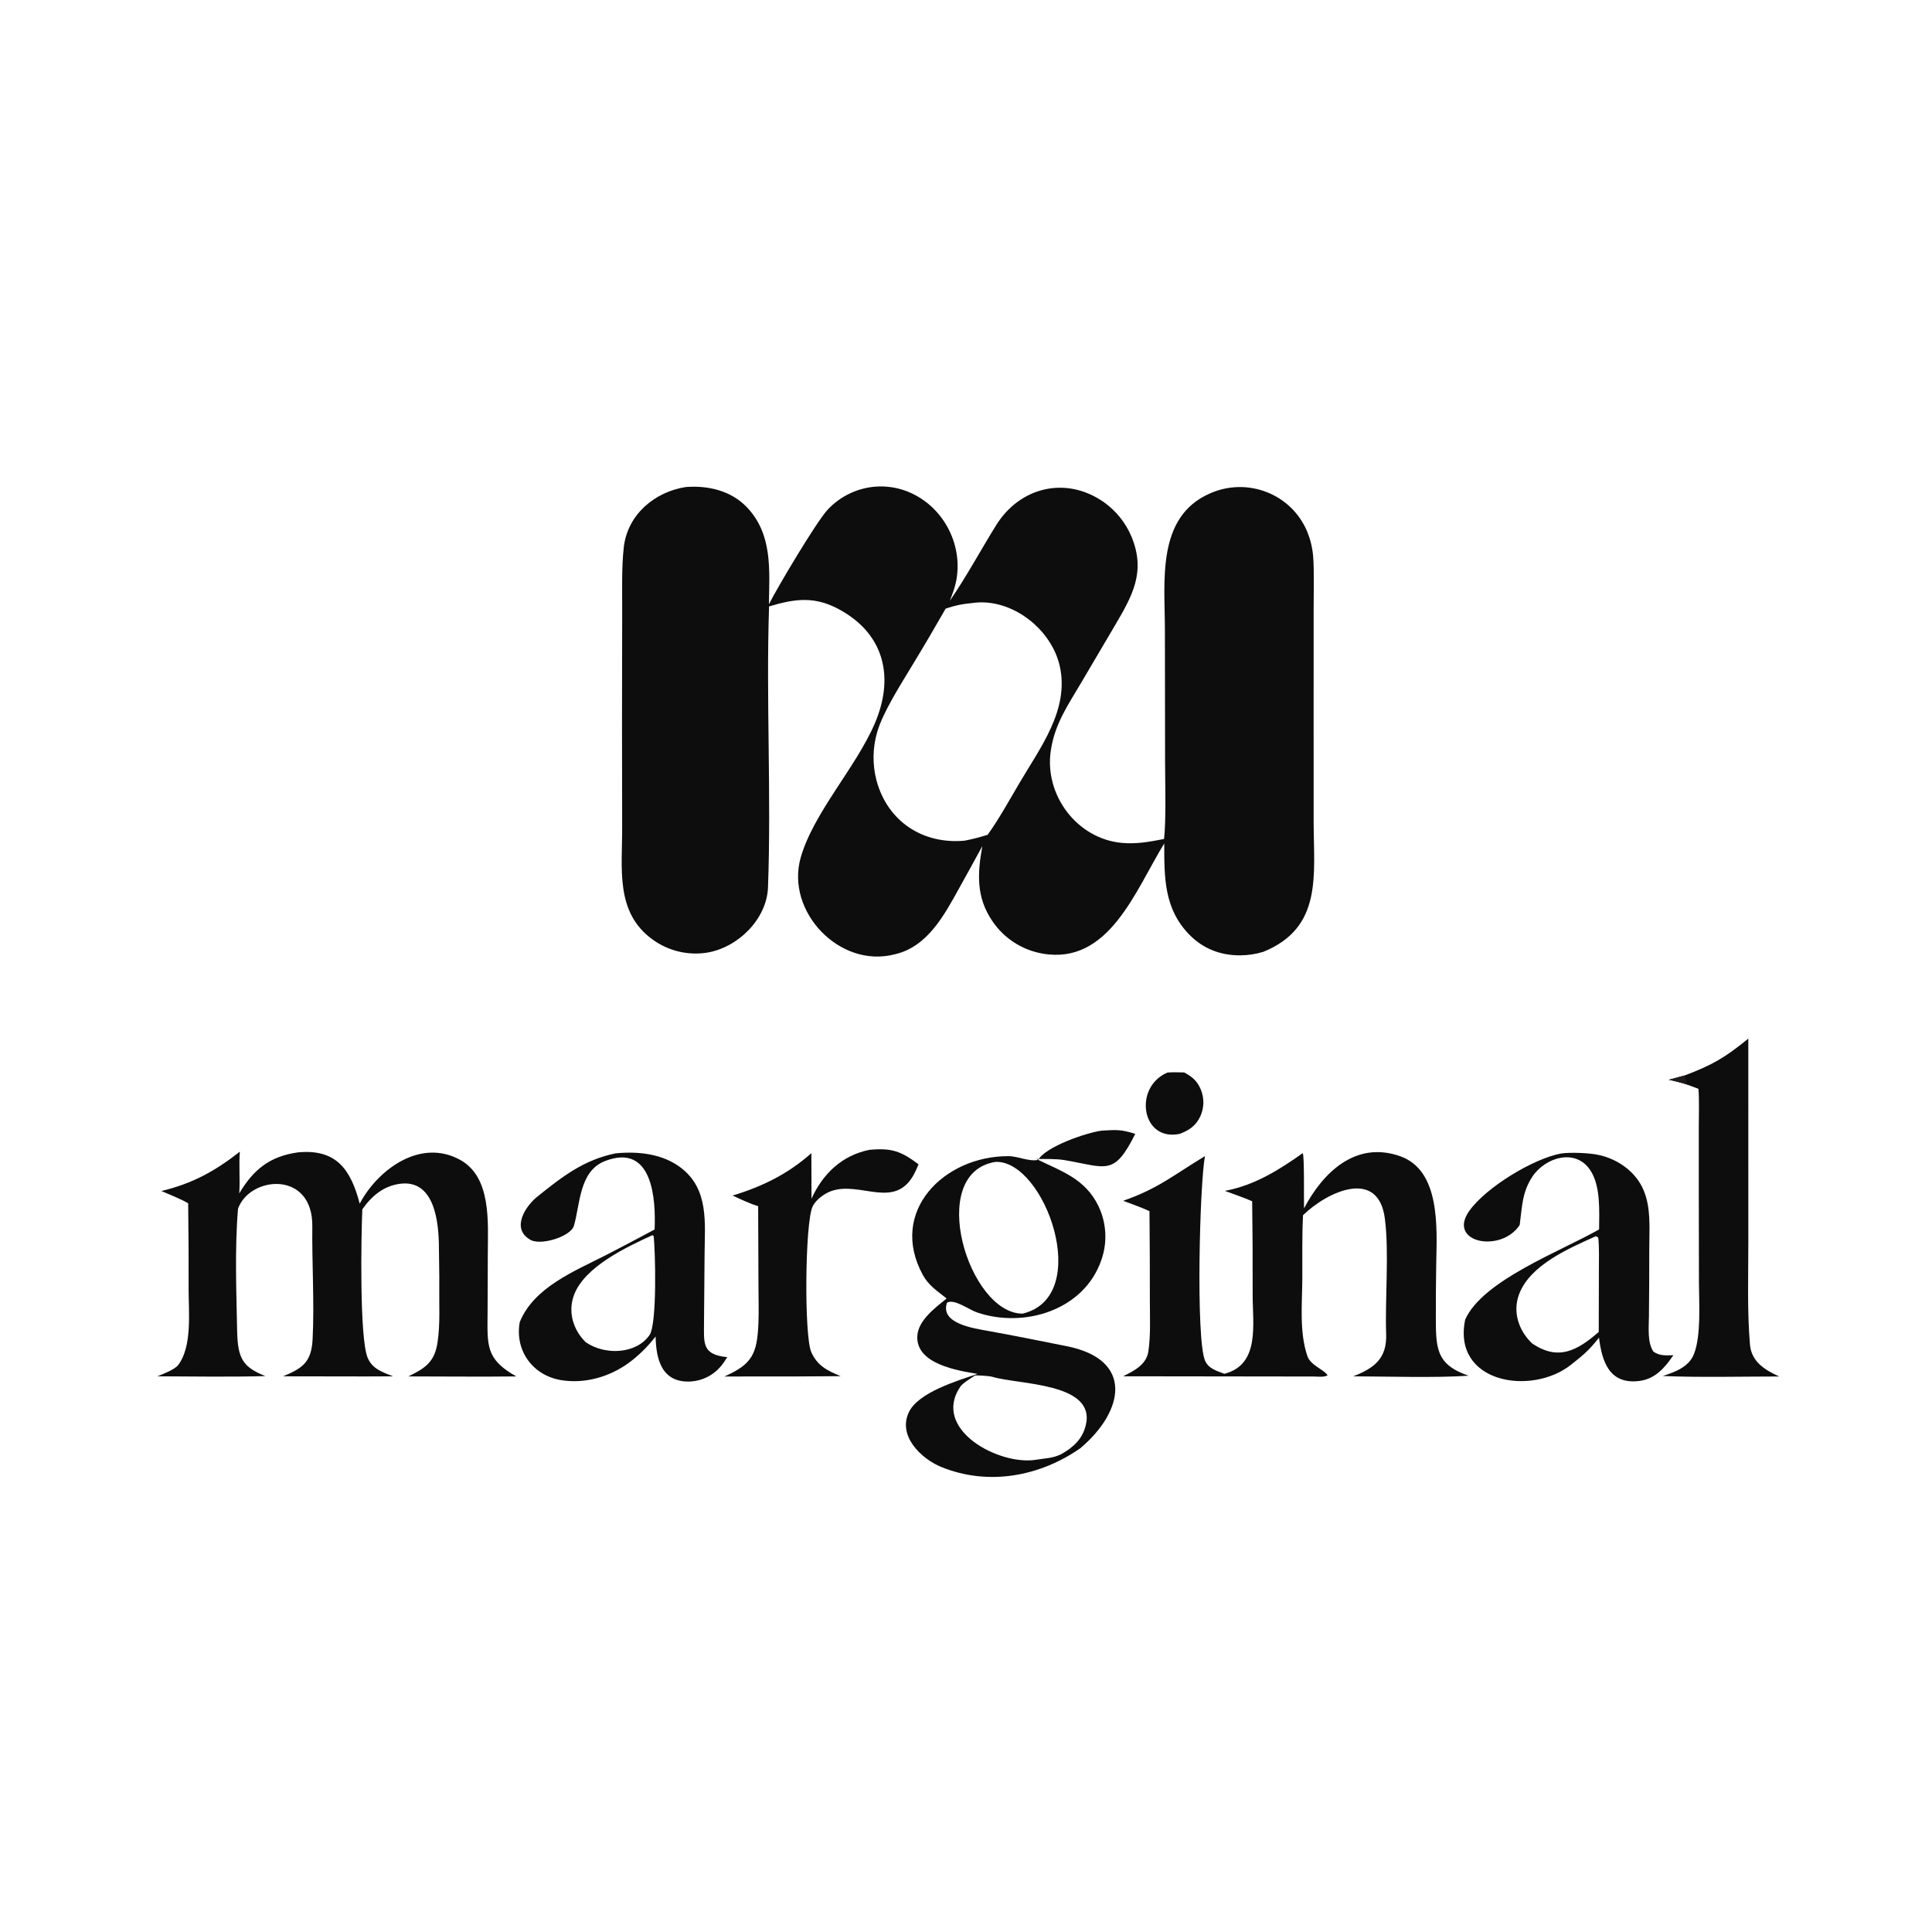
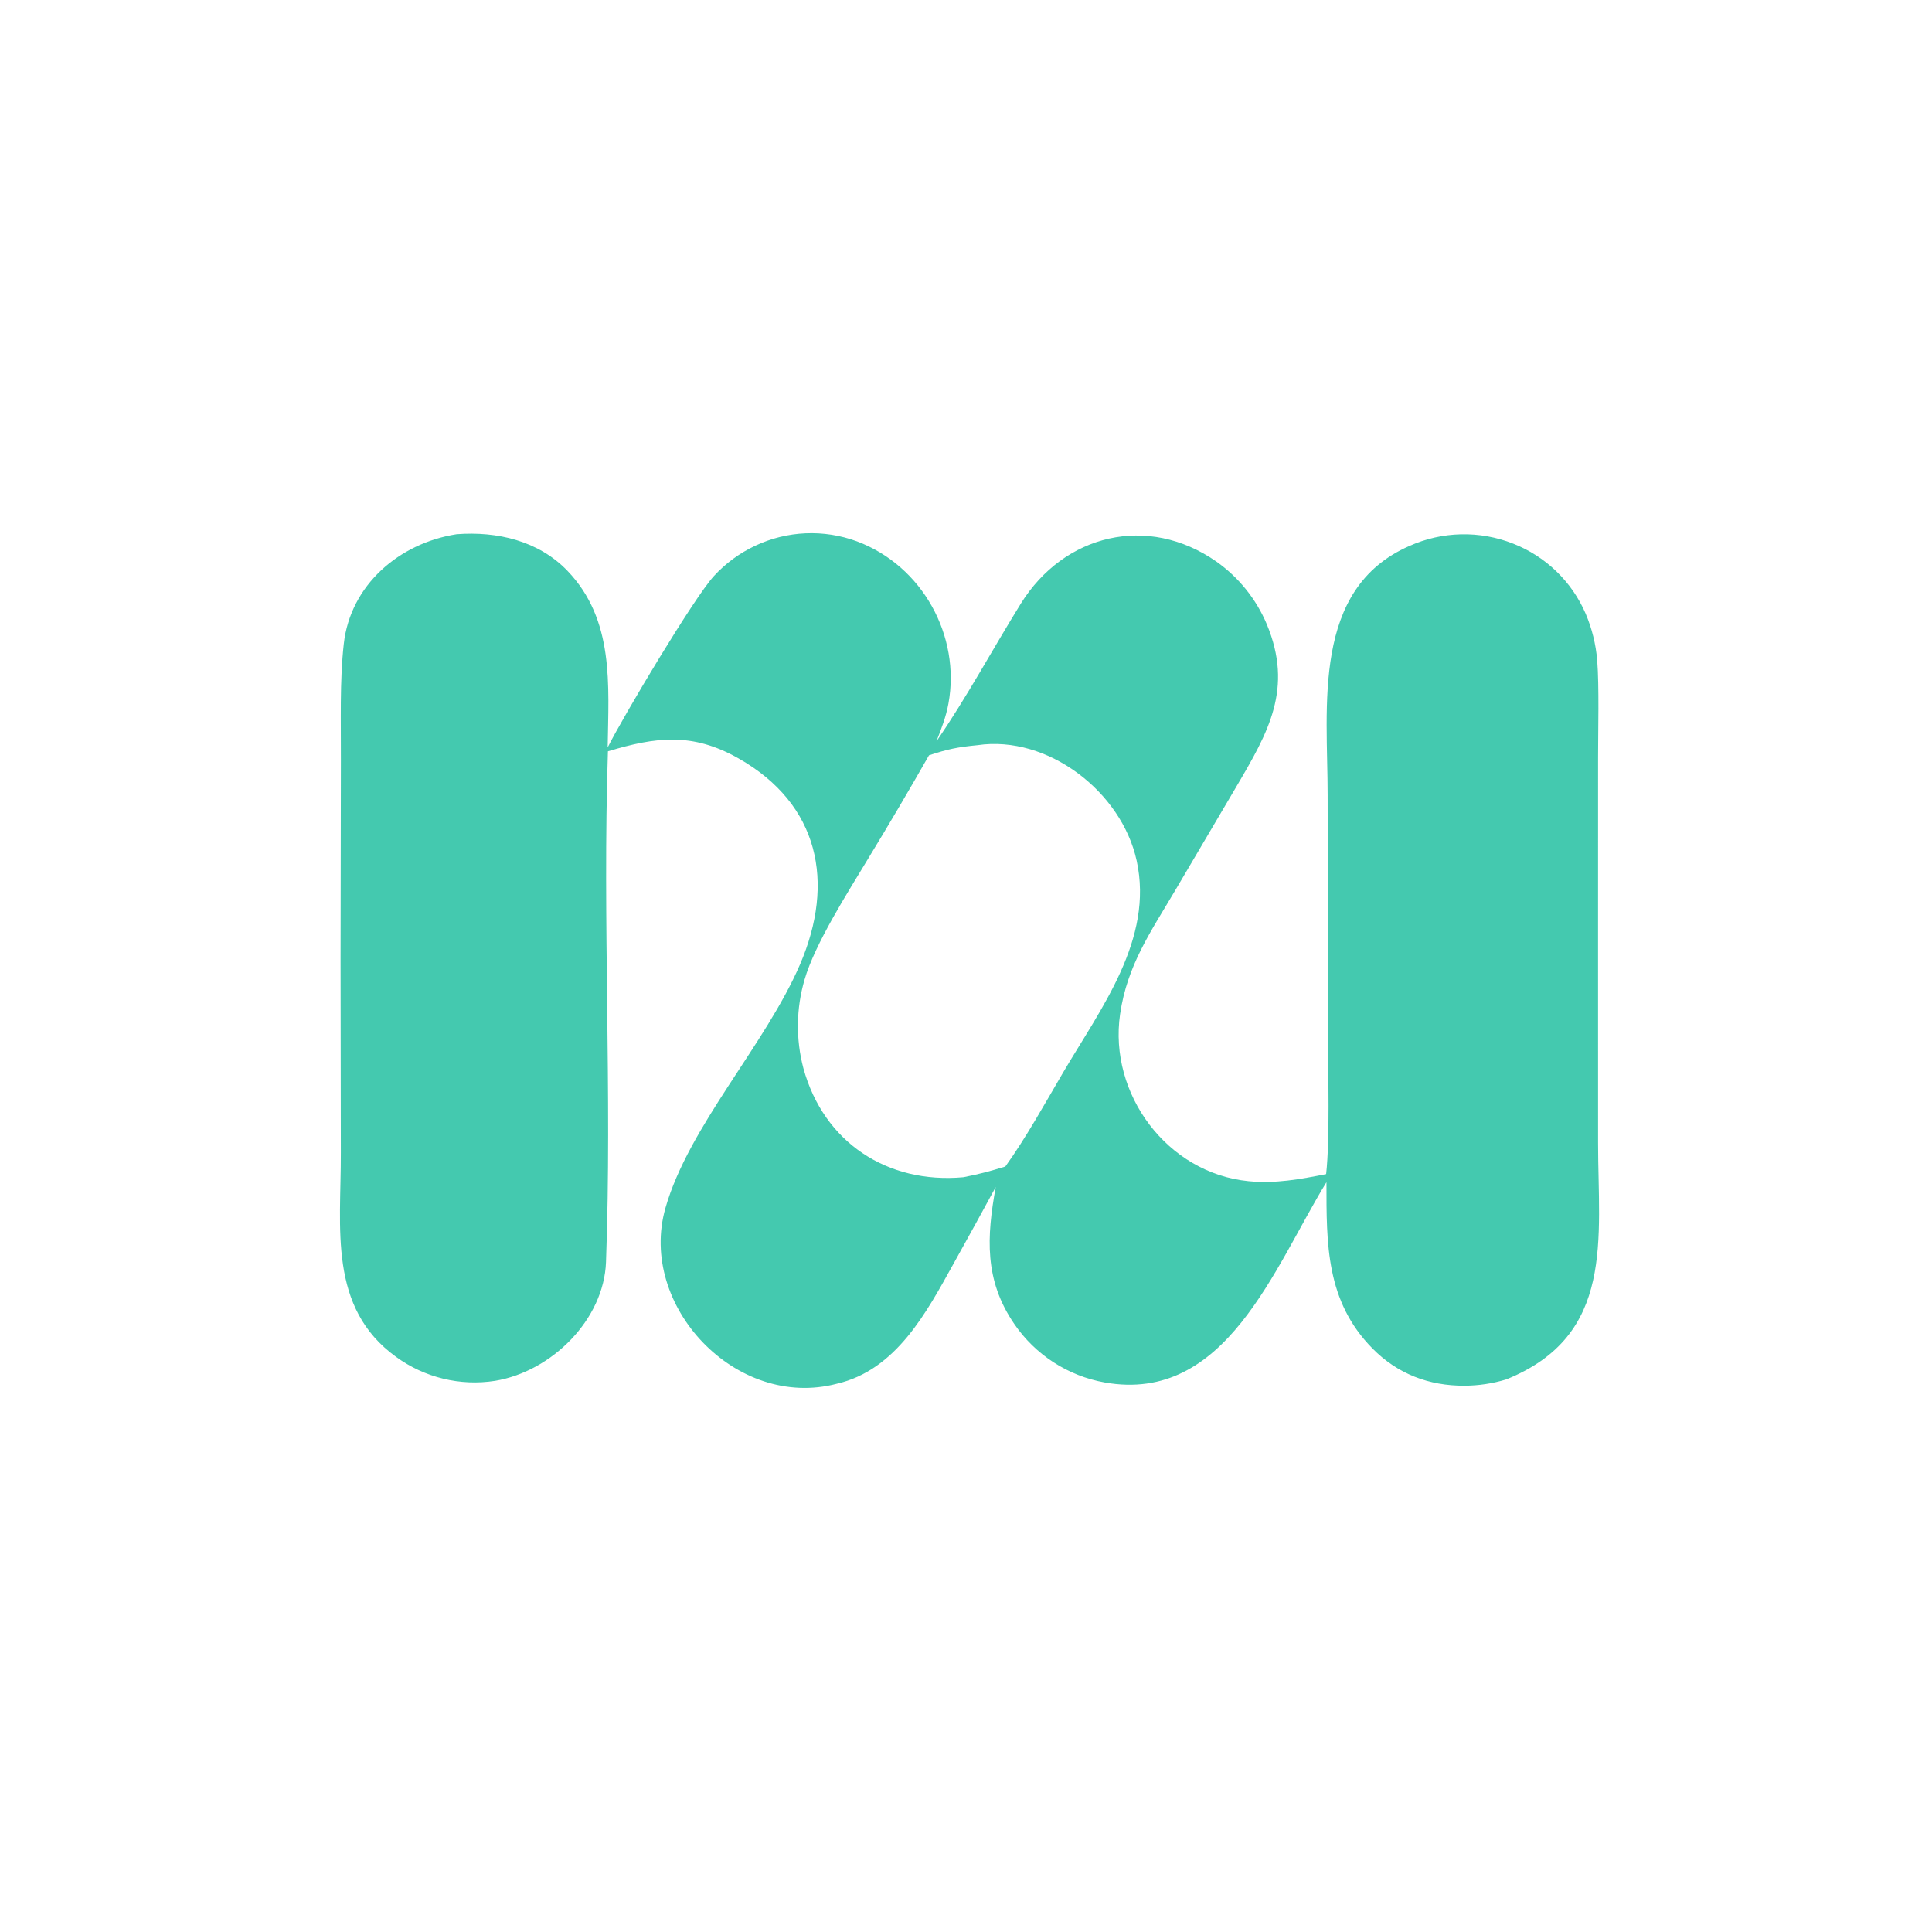
- <svg xmlns="http://www.w3.org/2000/svg" width="400" height="400" viewBox="0 0 400 400">
+ <svg xmlns="http://www.w3.org/2000/svg" width="400" height="400" viewBox="90 40 220 220">
  <path fill="white" d="M0 0L400 0L400 400L0 400L0 0Z" />
-   <path fill="#0D0D0D" d="M142 100.831C146.589 100.479 151.332 101.572 154.621 105.003C159.975 110.589 159.299 117.975 159.197 125.108C160.975 121.564 168.999 108.102 171.297 105.592C172.625 104.148 174.222 102.977 175.997 102.144C179.633 100.429 183.805 100.248 187.576 101.642C195.046 104.432 199.41 112.417 198 120.117C197.719 121.652 197.198 122.966 196.638 124.409C200.044 119.471 203.046 113.89 206.234 108.749C211.15 100.823 220.7 98.491 228.521 103.952C231.061 105.747 233.047 108.218 234.253 111.084C237.296 118.409 234.431 123.381 230.791 129.568L223.803 141.424C221.031 146.122 218.356 149.912 217.547 155.481C216.224 164.592 222.928 173.599 232.178 174.504C235.256 174.805 238.02 174.283 241.009 173.7C241.449 169.708 241.229 162.25 241.218 158.035L241.181 130.567C241.181 120.386 239.342 107.058 250.474 102.176C254.222 100.491 258.492 100.393 262.312 101.905C266.015 103.355 268.984 106.225 270.56 109.875C271.278 111.565 271.722 113.359 271.876 115.189C272.11 118.224 271.974 123.115 271.975 126.247L271.972 146.696L271.975 170.151C271.976 181.048 273.935 192.068 261.521 197.075C259.976 197.545 258.371 197.787 256.757 197.793C252.712 197.81 249.145 196.45 246.296 193.565C240.973 188.174 241.046 181.643 241.047 174.617C235.049 184.39 229.583 199.868 215.798 197.424C211.604 196.679 207.888 194.274 205.49 190.753C202.064 185.753 202.36 180.821 203.384 175.17C201.796 178.093 200.192 181.008 198.573 183.915C195.523 189.403 192.069 196.007 185.288 197.57C173.833 200.586 162.603 188.707 165.773 177.563C168.409 168.293 177.175 158.945 181.101 149.818C185.119 140.476 183.283 131.564 174.097 126.36C168.812 123.365 164.674 123.916 159.226 125.553C158.587 144.783 159.713 164.471 159.006 183.717C158.766 190.259 152.834 196.174 146.371 197.238C142.404 197.856 138.353 196.876 135.106 194.514C127.337 188.901 128.84 179.833 128.811 171.295L128.78 149.214L128.817 126.497C128.834 122.22 128.676 117.567 129.145 113.337C129.89 106.607 135.466 101.846 142 100.831Z" />
+   <path fill="#44C9AF" d="M142 100.831C146.589 100.479 151.332 101.572 154.621 105.003C159.975 110.589 159.299 117.975 159.197 125.108C160.975 121.564 168.999 108.102 171.297 105.592C172.625 104.148 174.222 102.977 175.997 102.144C179.633 100.429 183.805 100.248 187.576 101.642C195.046 104.432 199.41 112.417 198 120.117C197.719 121.652 197.198 122.966 196.638 124.409C200.044 119.471 203.046 113.89 206.234 108.749C211.15 100.823 220.7 98.491 228.521 103.952C231.061 105.747 233.047 108.218 234.253 111.084C237.296 118.409 234.431 123.381 230.791 129.568L223.803 141.424C221.031 146.122 218.356 149.912 217.547 155.481C216.224 164.592 222.928 173.599 232.178 174.504C235.256 174.805 238.02 174.283 241.009 173.7C241.449 169.708 241.229 162.25 241.218 158.035L241.181 130.567C241.181 120.386 239.342 107.058 250.474 102.176C254.222 100.491 258.492 100.393 262.312 101.905C266.015 103.355 268.984 106.225 270.56 109.875C271.278 111.565 271.722 113.359 271.876 115.189C272.11 118.224 271.974 123.115 271.975 126.247L271.972 146.696L271.975 170.151C271.976 181.048 273.935 192.068 261.521 197.075C259.976 197.545 258.371 197.787 256.757 197.793C252.712 197.81 249.145 196.45 246.296 193.565C240.973 188.174 241.046 181.643 241.047 174.617C235.049 184.39 229.583 199.868 215.798 197.424C211.604 196.679 207.888 194.274 205.49 190.753C202.064 185.753 202.36 180.821 203.384 175.17C201.796 178.093 200.192 181.008 198.573 183.915C195.523 189.403 192.069 196.007 185.288 197.57C173.833 200.586 162.603 188.707 165.773 177.563C168.409 168.293 177.175 158.945 181.101 149.818C185.119 140.476 183.283 131.564 174.097 126.36C168.812 123.365 164.674 123.916 159.226 125.553C158.587 144.783 159.713 164.471 159.006 183.717C158.766 190.259 152.834 196.174 146.371 197.238C142.404 197.856 138.353 196.876 135.106 194.514C127.337 188.901 128.84 179.833 128.811 171.295L128.78 149.214L128.817 126.497C128.834 122.22 128.676 117.567 129.145 113.337C129.89 106.607 135.466 101.846 142 100.831Z" />
  <path fill="white" d="M201.312 124.853C209.305 123.675 217.706 130.152 219.429 137.984C221.407 146.973 215.351 154.818 211.054 162.134C209.034 165.574 206.763 169.674 204.479 172.835C202.691 173.379 201.527 173.698 199.699 174.053C191.056 174.84 183.793 170.096 181.478 161.622C180.611 158.323 180.656 154.849 181.61 151.573C182.791 147.465 186.557 141.599 188.857 137.777C191.224 133.888 193.534 129.964 195.788 126.007C197.923 125.297 199.091 125.069 201.312 124.853Z" />
-   <path fill="#0D0D0D" d="M228.134 234.081C231.242 233.905 232.122 233.832 235.04 234.756C230.638 243.578 229.147 241.688 220.421 240.193C218.754 239.907 216.325 239.949 214.576 239.96C219.661 242.465 224.636 243.975 227.406 249.673C229.101 253.189 229.319 257.238 228.01 260.915C224.397 271.333 211.966 275.047 202.264 271.719C200.62 271.155 197.496 268.815 196.066 269.712C194.547 274.106 201.862 275.046 204.543 275.548C209.958 276.515 215.403 277.64 220.788 278.699C234.813 281.459 232.77 292.156 223.668 299.842C215.283 305.681 204.671 307.674 194.955 303.754C190.707 302.039 185.764 297.256 188.212 292.3C190.21 288.255 198.244 285.852 202.388 284.453C198.313 283.783 189.543 282.408 189.925 276.557C190.136 273.319 193.645 270.753 195.988 268.836C194.048 267.291 192.255 266.148 191.063 263.964C183.881 250.799 195.484 239.314 208.796 239.37C210.79 239.379 213.079 240.555 214.951 240.136C216.53 237.379 224.962 234.487 228.134 234.081Z" />
-   <path fill="white" d="M206.114 240.558C216.316 240.13 226.437 268.455 211.729 271.971C200.556 272.041 191.613 242.836 206.114 240.558Z" />
-   <path fill="white" d="M201.904 284.763C202.455 284.74 204.825 284.86 205.486 285.062C210.834 286.701 226.92 286.221 224.807 295.051C224.104 297.986 222.151 299.698 219.703 301.08C217.802 301.964 216.747 301.858 214.486 302.229C206.925 303.469 192.802 296.009 198.828 287.085C199.293 286.396 201.059 285.308 201.904 284.763Z" />
-   <path fill="#0D0D0D" d="M61.711 238.585C69.705 237.831 72.653 242.227 74.47 249.202L74.699 248.788C78.502 241.991 87.071 235.712 95.181 240.089C101.781 243.651 101.016 253.026 100.995 259.565L100.948 271.801C100.911 278.495 100.478 281.386 106.897 284.974C99.508 285.063 91.95 284.977 84.548 284.972C88.045 283.271 90.05 281.964 90.611 277.76C91.151 274.033 90.897 270.206 90.947 266.446C90.985 263.579 90.883 261.134 90.872 258.241C90.853 253.161 90.025 244.079 82.745 245.099C79.406 245.567 76.949 247.607 75.013 250.382C74.778 255.793 74.405 276.955 76.114 281.104C77.075 283.437 79.228 284.087 81.362 284.957L75.688 284.979L58.597 284.952C62.683 283.276 64.472 281.987 64.72 277.296C65.111 269.895 64.567 261.16 64.661 253.93C64.813 242.261 51.723 243.432 49.278 250.253C48.59 258.381 48.936 267.378 49.097 275.536C49.211 281.255 50.258 283.044 54.956 284.904C47.669 285.113 39.901 284.973 32.582 284.95C33.682 284.509 36.138 283.573 36.853 282.655C39.813 278.859 39.056 271.688 39.051 267.126C39.072 261.126 39.041 255.126 38.959 249.127C37.574 248.297 34.941 247.242 33.41 246.587C39.85 245.049 44.536 242.458 49.656 238.442C49.437 241.074 49.72 244.165 49.537 247.08C52.492 242.083 55.93 239.38 61.711 238.585Z" />
-   <path fill="#0D0D0D" d="M269.983 250.188C273.859 242.807 280.645 236.11 289.899 239.386C298.247 242.341 297.494 254.236 297.358 261.469C297.299 265.007 297.271 268.545 297.275 272.082C297.302 278.799 297.042 282.45 304.057 284.827C297.324 285.296 287.141 284.978 280.179 284.954C284.542 283.248 287.168 281.247 286.989 276.206C286.732 268.963 287.633 259.248 286.715 252.252C285.35 241.843 274.887 246.63 269.775 251.597C269.563 255.737 269.65 260.432 269.632 264.62C269.608 269.897 268.976 275.803 270.691 280.793C271.352 282.719 274.271 283.62 274.861 284.752C274.084 285.153 273.106 285.016 272.187 284.995L232.521 284.944C234.755 283.853 237.344 282.541 237.752 279.83C238.252 276.513 238.07 272.769 238.067 269.411C238.073 263.193 238.047 256.974 237.988 250.755C236.503 250.051 234.13 249.22 232.54 248.607C239.829 246.08 243.021 243.246 249.476 239.359C248.38 245.106 247.562 277.237 249.495 281.716C250.207 283.364 251.951 283.849 253.494 284.425C260.921 282.534 259.337 274.188 259.347 267.975C259.371 261.551 259.338 255.128 259.248 248.705C257.617 247.981 255.308 247.197 253.595 246.557C259.704 245.426 264.764 242.262 269.719 238.744C270.081 239.243 269.936 248.55 269.983 250.188Z" />
-   <path fill="#0D0D0D" d="M323.223 238.819C325.106 238.544 328.89 238.699 330.713 239.063C333.044 239.509 335.223 240.543 337.042 242.068C342.3 246.53 341.461 252.599 341.461 258.948C341.467 263.493 341.445 268.037 341.395 272.581C341.372 274.897 341.041 277.92 342.318 279.827C343.59 280.753 344.933 280.625 346.453 280.577L346.299 280.804C344.563 283.329 342.592 285.497 339.442 285.907C333.079 286.734 331.645 281.673 331.057 276.949C328.991 279.575 327.797 280.55 325.242 282.569C317.043 289.051 300.619 286.351 303.352 273.207C306.957 265.091 323.067 259.1 331.076 254.538C331.104 250.725 331.428 245.531 329.23 242.249C326.141 237.637 319.841 239.661 317.224 243.672C315.106 246.918 315.141 249.882 314.637 253.623C310.788 259.506 299.51 257.309 304.208 250.69C307.641 245.854 317.451 239.862 323.223 238.819Z" />
-   <path fill="white" d="M330.388 255.951C330.494 255.972 330.779 256.151 330.89 256.214C331.129 257.733 331.035 261.487 331.032 263.172L331.003 275.762C326.559 279.64 322.579 281.843 317.159 278.098C314.411 275.444 313.142 271.626 314.509 267.967C316.78 261.888 324.831 258.455 330.388 255.951Z" />
-   <path fill="#0D0D0D" d="M127.411 238.793C132.123 238.328 137.217 238.855 141.054 241.831C146.774 246.266 145.93 253.186 145.876 259.599L145.761 273.572C145.753 278.1 145.247 280.455 150.569 280.983C150.113 281.727 149.658 282.404 149.085 283.061C147.54 284.804 145.37 285.868 143.046 286.022C136.986 286.367 135.829 281.409 135.736 276.701C134.13 278.797 132.236 280.654 130.11 282.219C126.147 285.077 121.111 286.523 116.255 285.756C110.326 284.819 106.545 279.643 107.607 273.734C110.498 266.548 118.928 263.182 125.507 259.831C128.863 258.102 132.204 256.343 135.529 254.554C135.8 248.428 135.175 236.578 125.301 240.366C119.876 242.447 120.132 249.355 118.817 253.806C118.155 256.049 111.639 258.074 109.61 256.564C105.863 254.252 108.765 249.742 111.274 247.73C116.424 243.599 120.803 240.174 127.411 238.793Z" />
-   <path fill="white" d="M135.063 255.737L135.32 255.884C135.679 258.574 136.083 274.049 134.494 276.382C131.831 280.291 125.394 280.714 121.261 277.888C118.636 275.292 117.535 271.588 118.855 268.083C121.053 262.246 129.701 258.192 135.063 255.737Z" />
-   <path fill="#0D0D0D" d="M348.759 222.676C354.578 220.468 357.11 218.987 361.97 215.034L361.973 257.382C361.972 264.329 361.726 271.468 362.312 278.374C362.619 281.991 365.475 283.672 368.365 284.988C360.712 284.991 351.81 285.212 344.249 284.885C346.841 284.058 349.688 282.994 350.723 280.328C352.24 276.418 351.755 269.682 351.749 265.567L351.718 247.249L351.718 233.28C351.72 231.129 351.827 227.471 351.645 225.426L349.335 224.573C348.43 224.215 346.53 223.798 345.51 223.545L348.759 222.676Z" />
-   <path fill="#1F1919" d="M348.759 222.676C348.921 223.23 349.132 224.053 349.335 224.573C348.43 224.215 346.53 223.798 345.51 223.545L348.759 222.676Z" />
-   <path fill="#0D0D0D" d="M179.999 238.062C184.653 237.63 186.569 238.357 190.173 241.058C189.901 241.733 189.612 242.395 189.272 243.038C185.303 250.54 178.206 244.513 172.173 246.573C170.73 247.065 168.864 248.4 168.218 249.85C166.658 253.349 166.484 276.498 167.955 279.905C169.184 282.748 171.332 283.817 174.061 284.919C167.833 284.98 161.604 285.002 155.375 284.984L149.963 284.993C155.734 282.443 156.771 280.333 157.029 273.852C157.126 271.406 157.043 268.897 157.035 266.447L156.967 249.724C155.175 249.186 153.383 248.307 151.671 247.527C157.869 245.65 163.095 243.075 167.988 238.757L168.011 248.177C170.367 242.991 174.33 239.205 179.999 238.062Z" />
-   <path fill="#0D0D0D" d="M241.715 222.058C242.848 221.964 244.028 222.017 245.17 222.037C246.821 222.923 247.852 223.763 248.605 225.555C249.351 227.333 249.322 229.341 248.525 231.096C247.582 233.123 246.194 234.006 244.229 234.76C236.291 236.409 234.605 225.063 241.715 222.058Z" />
</svg>
